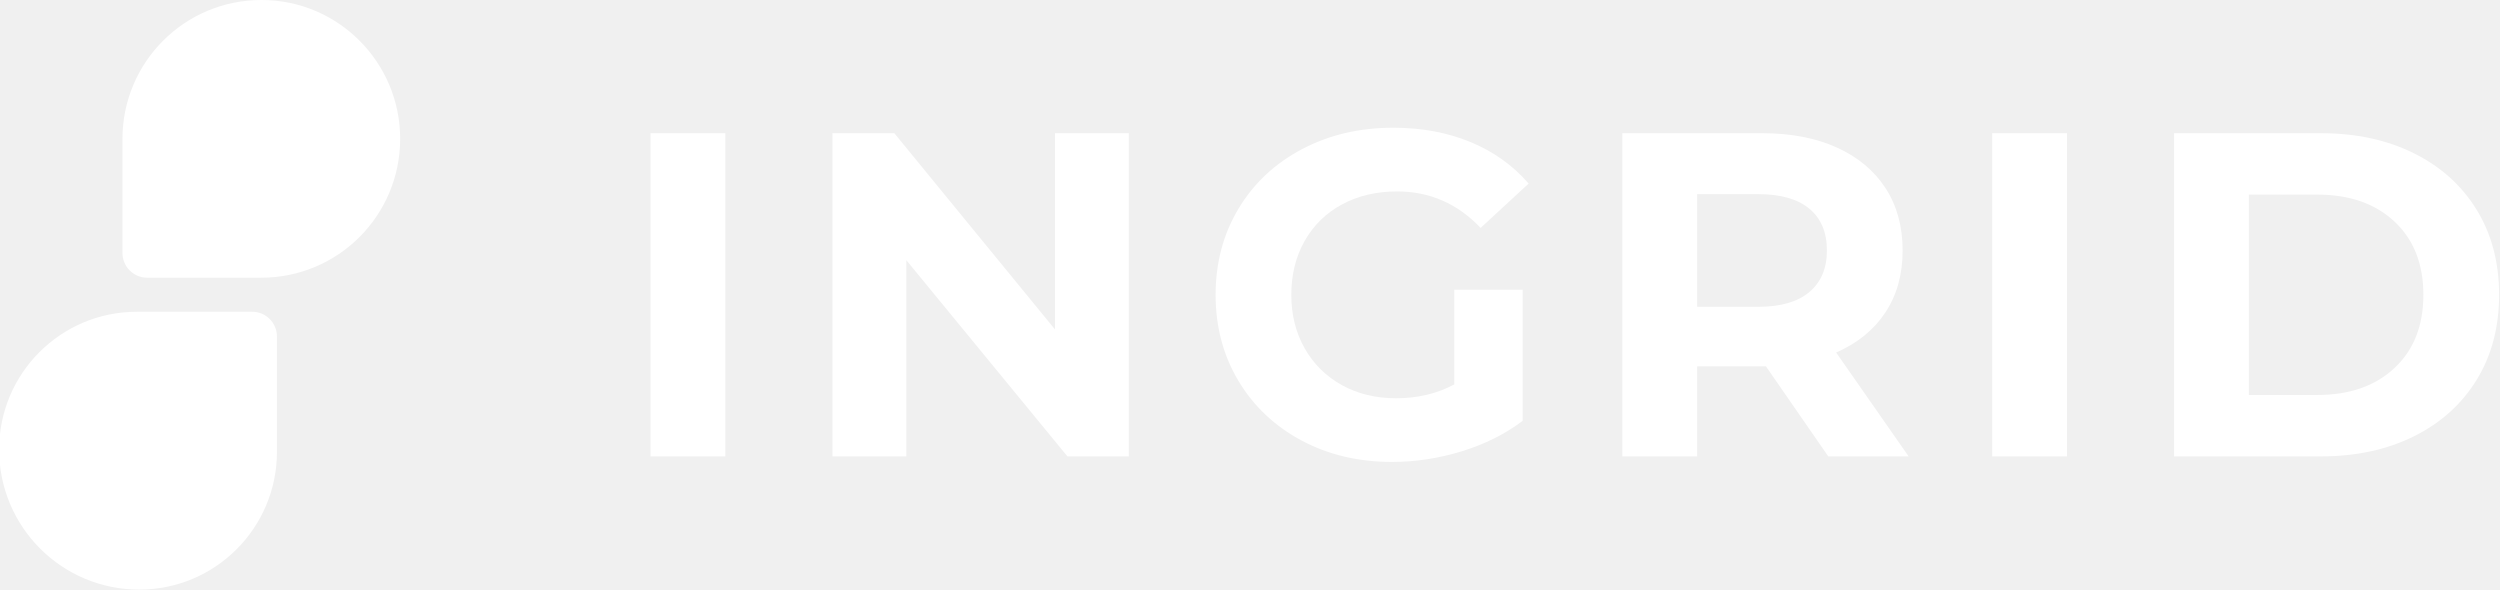
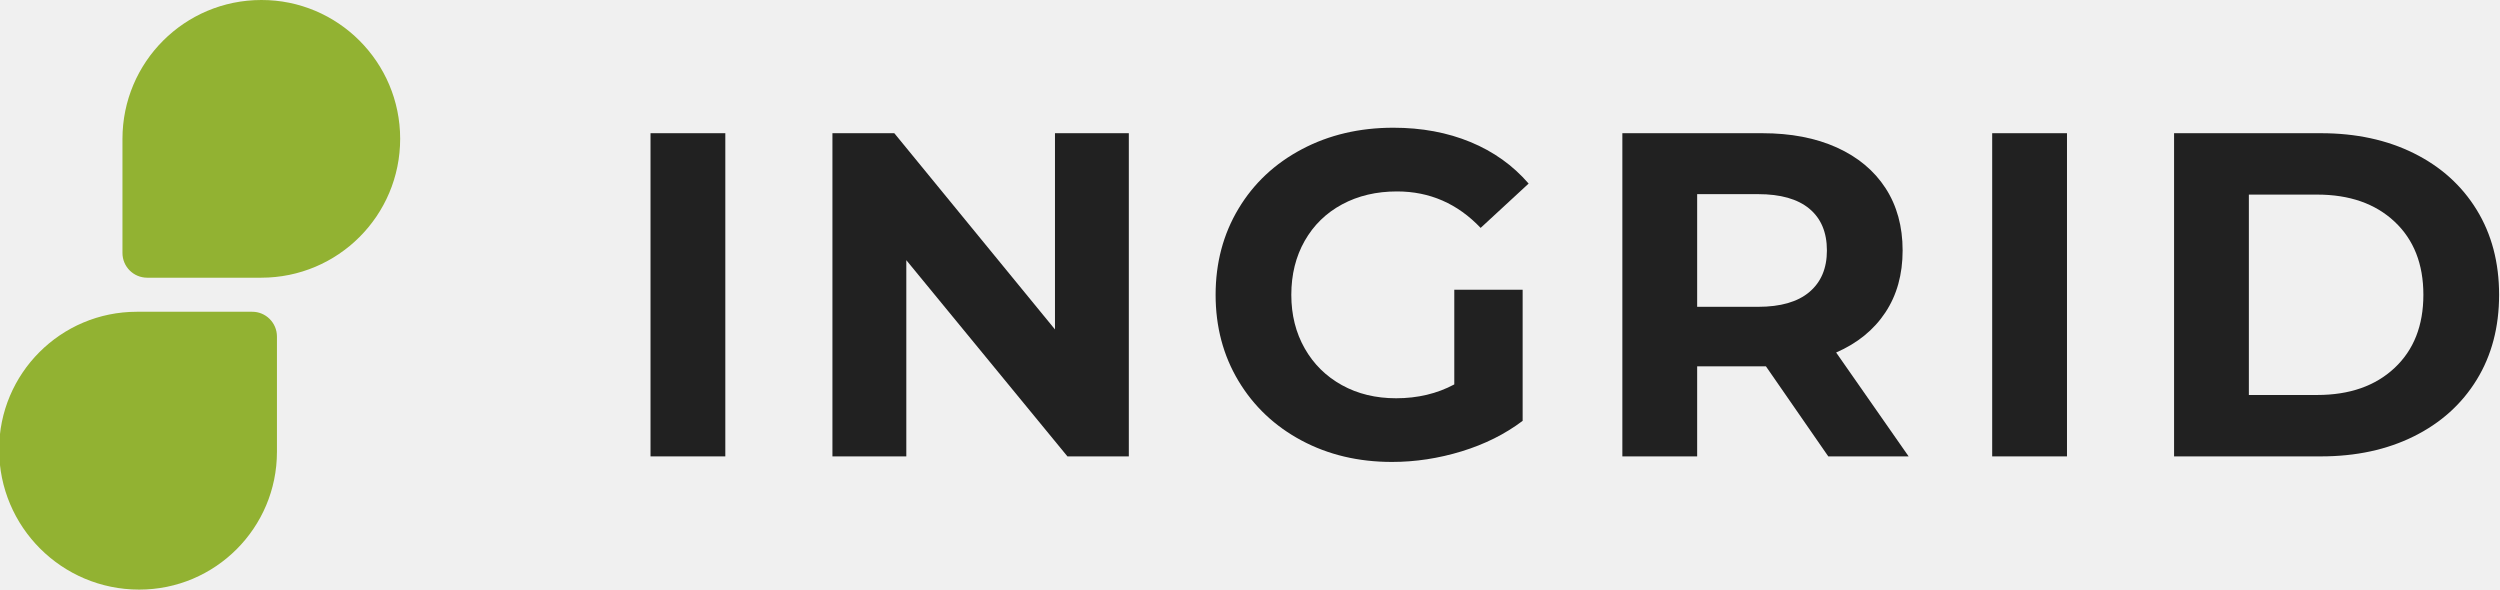
<svg xmlns="http://www.w3.org/2000/svg" version="1.2" baseProfile="tiny" id="Layer_1" x="0px" y="0px" viewBox="0 0 154.949 36.543" xml:space="preserve">
  <g>
    <g>
      <g>
        <g>
-           <path fill="#FFFFFF" d="M17.165,20.857v7.15c0,4.709-3.818,8.536-8.536,8.536l0,0      c-4.8,0-8.684-3.884-8.684-8.684l0,0c0-4.709,3.818-8.536,8.536-8.536h7.142      C16.472,19.315,17.165,20.008,17.165,20.857z" />
-           <path fill="#FFFFFF" d="M24.802,8.602L24.802,8.602c0,4.759-3.851,8.61-8.61,8.61      H9.124c-0.849,0-1.534-0.685-1.534-1.534V8.61      c0-4.759,3.851-8.61,8.61-8.61l0,0C20.942-0.008,24.802,3.851,24.802,8.602z" />
+           <path fill="#92B232" d="M17.165,20.857v7.15c0,4.709-3.818,8.536-8.536,8.536l0,0      c-4.8,0-8.684-3.884-8.684-8.684l0,0c0-4.709,3.818-8.536,8.536-8.536h7.142      C16.472,19.315,17.165,20.008,17.165,20.857z" />
+           <path fill="#92B232" d="M24.802,8.602L24.802,8.602c0,4.759-3.851,8.61-8.61,8.61      H9.124c-0.849,0-1.534-0.685-1.534-1.534V8.61      c0-4.759,3.851-8.61,8.61-8.61l0,0C20.942-0.008,24.802,3.851,24.802,8.602z" />
        </g>
      </g>
    </g>
    <g>
-       <path fill="#FFFFFF" d="M40.319,8.256h4.636v20.031h-4.636V8.256z" />
-       <path fill="#FFFFFF" d="M69.964,8.256v20.031h-3.805l-9.986-12.162v12.162h-4.579V8.256    h3.835l9.958,12.162V8.256H69.964z" />
-       <path fill="#FFFFFF" d="M90.138,17.957h4.235v8.127    c-1.088,0.821-2.347,1.45-3.778,1.889c-1.431,0.438-2.872,0.658-4.32,0.658    c-2.079,0-3.949-0.443-5.608-1.33c-1.659-0.887-2.963-2.118-3.907-3.691    s-1.417-3.353-1.417-5.336c0-1.984,0.473-3.763,1.417-5.337    s2.256-2.804,3.935-3.691c1.678-0.887,3.567-1.33,5.666-1.33    c1.755,0,3.347,0.296,4.778,0.887c1.431,0.591,2.632,1.449,3.605,2.575    l-2.975,2.747c-1.432-1.506-3.158-2.26-5.18-2.26    c-1.279,0-2.414,0.267-3.405,0.801c-0.993,0.534-1.765,1.288-2.319,2.261    c-0.553,0.973-0.83,2.089-0.83,3.348c0,1.24,0.277,2.346,0.83,3.319    c0.553,0.973,1.321,1.731,2.303,2.275c0.982,0.544,2.103,0.815,3.363,0.815    c1.335,0,2.537-0.286,3.605-0.858V17.957z" />
-       <path fill="#FFFFFF" d="M113.316,28.287l-3.863-5.58h-0.229h-4.035v5.58h-4.636V8.256    h8.671c1.774,0,3.314,0.296,4.622,0.887c1.306,0.592,2.312,1.431,3.019,2.518    c0.705,1.088,1.059,2.375,1.059,3.863s-0.358,2.771-1.074,3.849    c-0.715,1.077-1.731,1.903-3.047,2.475l4.493,6.439H113.316z M112.143,12.935    c-0.724-0.601-1.784-0.902-3.176-0.902h-3.778v6.983h3.778    c1.393,0,2.452-0.305,3.176-0.916c0.724-0.61,1.088-1.468,1.088-2.575    C113.231,14.4,112.867,13.536,112.143,12.935z" />
-       <path fill="#FFFFFF" d="M123.475,8.256h4.636v20.031h-4.636V8.256z" />
-       <path fill="#FFFFFF" d="M134.748,8.256h9.1c2.175,0,4.098,0.415,5.766,1.245    c1.67,0.83,2.967,1.999,3.891,3.506c0.926,1.507,1.388,3.262,1.388,5.265    c0,2.003-0.462,3.758-1.388,5.265c-0.924,1.507-2.222,2.675-3.891,3.505    c-1.668,0.83-3.591,1.245-5.766,1.245h-9.1V8.256z M143.619,24.481    c2.003,0,3.601-0.558,4.793-1.674c1.193-1.116,1.788-2.628,1.788-4.536    s-0.596-3.42-1.788-4.536c-1.193-1.116-2.79-1.674-4.793-1.674h-4.235v12.419    H143.619z" />
+       <path fill="#212121" d="M40.319,8.256h4.636v20.031h-4.636V8.256z" />
+       <path fill="#212121" d="M69.964,8.256v20.031h-3.805l-9.986-12.162v12.162h-4.579V8.256    h3.835l9.958,12.162V8.256H69.964z" />
+       <path fill="#212121" d="M90.138,17.957h4.235v8.127    c-1.088,0.821-2.347,1.45-3.778,1.889c-1.431,0.438-2.872,0.658-4.32,0.658    c-2.079,0-3.949-0.443-5.608-1.33c-1.659-0.887-2.963-2.118-3.907-3.691    s-1.417-3.353-1.417-5.336c0-1.984,0.473-3.763,1.417-5.337    s2.256-2.804,3.935-3.691c1.678-0.887,3.567-1.33,5.666-1.33    c1.755,0,3.347,0.296,4.778,0.887c1.431,0.591,2.632,1.449,3.605,2.575    l-2.975,2.747c-1.432-1.506-3.158-2.26-5.18-2.26    c-1.279,0-2.414,0.267-3.405,0.801c-0.993,0.534-1.765,1.288-2.319,2.261    c-0.553,0.973-0.83,2.089-0.83,3.348c0,1.24,0.277,2.346,0.83,3.319    c0.553,0.973,1.321,1.731,2.303,2.275c0.982,0.544,2.103,0.815,3.363,0.815    c1.335,0,2.537-0.286,3.605-0.858V17.957z" />
+       <path fill="#212121" d="M113.316,28.287l-3.863-5.58h-0.229h-4.035v5.58h-4.636V8.256    h8.671c1.774,0,3.314,0.296,4.622,0.887c1.306,0.592,2.312,1.431,3.019,2.518    c0.705,1.088,1.059,2.375,1.059,3.863s-0.358,2.771-1.074,3.849    c-0.715,1.077-1.731,1.903-3.047,2.475l4.493,6.439H113.316z M112.143,12.935    c-0.724-0.601-1.784-0.902-3.176-0.902h-3.778v6.983h3.778    c1.393,0,2.452-0.305,3.176-0.916c0.724-0.61,1.088-1.468,1.088-2.575    C113.231,14.4,112.867,13.536,112.143,12.935z" />
+       <path fill="#212121" d="M123.475,8.256h4.636v20.031h-4.636V8.256z" />
+       <path fill="#212121" d="M134.748,8.256h9.1c2.175,0,4.098,0.415,5.766,1.245    c1.67,0.83,2.967,1.999,3.891,3.506c0.926,1.507,1.388,3.262,1.388,5.265    c0,2.003-0.462,3.758-1.388,5.265c-0.924,1.507-2.222,2.675-3.891,3.505    c-1.668,0.83-3.591,1.245-5.766,1.245h-9.1V8.256z M143.619,24.481    c2.003,0,3.601-0.558,4.793-1.674c1.193-1.116,1.788-2.628,1.788-4.536    s-0.596-3.42-1.788-4.536c-1.193-1.116-2.79-1.674-4.793-1.674h-4.235v12.419    H143.619z" />
    </g>
  </g>
</svg>
